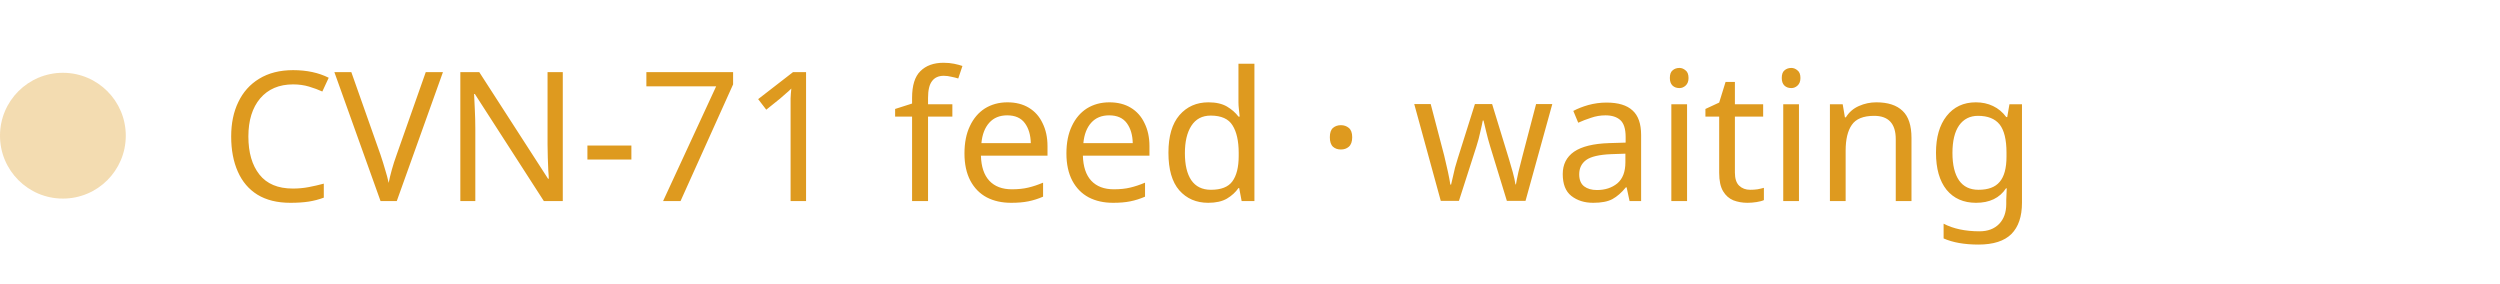
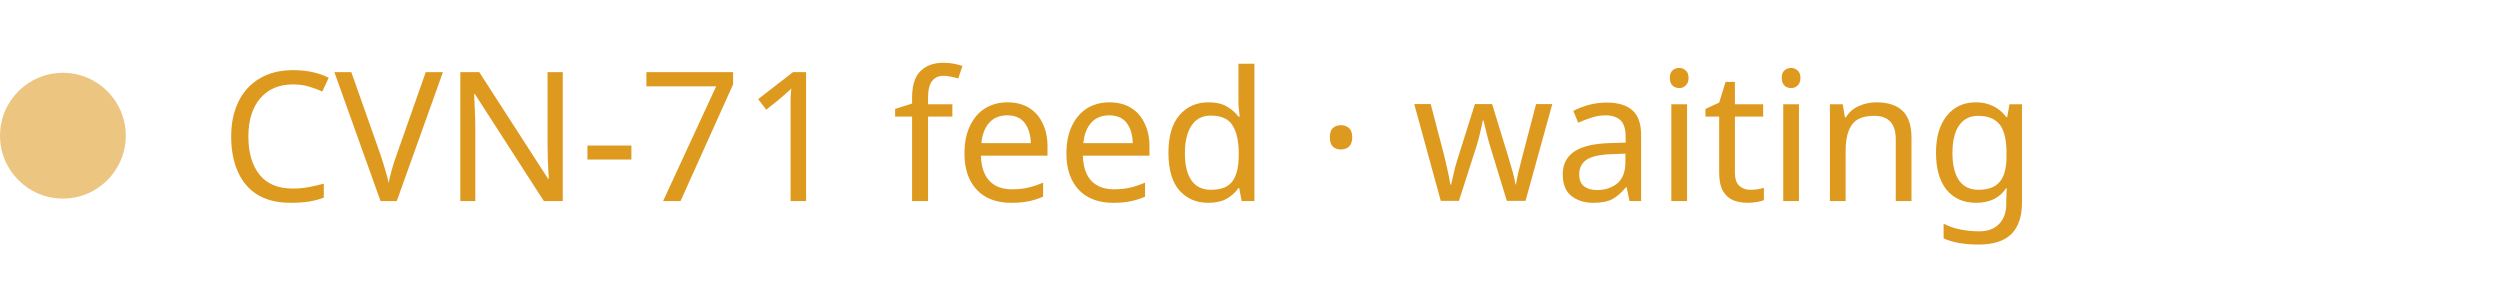
<svg xmlns="http://www.w3.org/2000/svg" width="159" height="18" viewBox="0 0 159 18" fill="none">
  <g id="Header/Feed / state=idle">
-     <g id="span.cc-feed-alert" transform="translate(0 4.63)" opacity="0.35">
+     <g id="span.cc-feed-alert" transform="translate(0 4.63)" opacity="0.56">
      <rect id="fill" width="8" height="8" rx="4" fill="#DE9A1F" />
    </g>
    <text id="span.cc-feed-alert-text" fill="#DE9A1F" xml:space="preserve" style="white-space: pre" font-family="IBM Plex Mono" font-size="11.5" font-weight="400" letter-spacing="0em">
      <tspan x="14" y="12.79">CVN-71 feed · waiting</tspan>
    </text>
  </g>
</svg>
